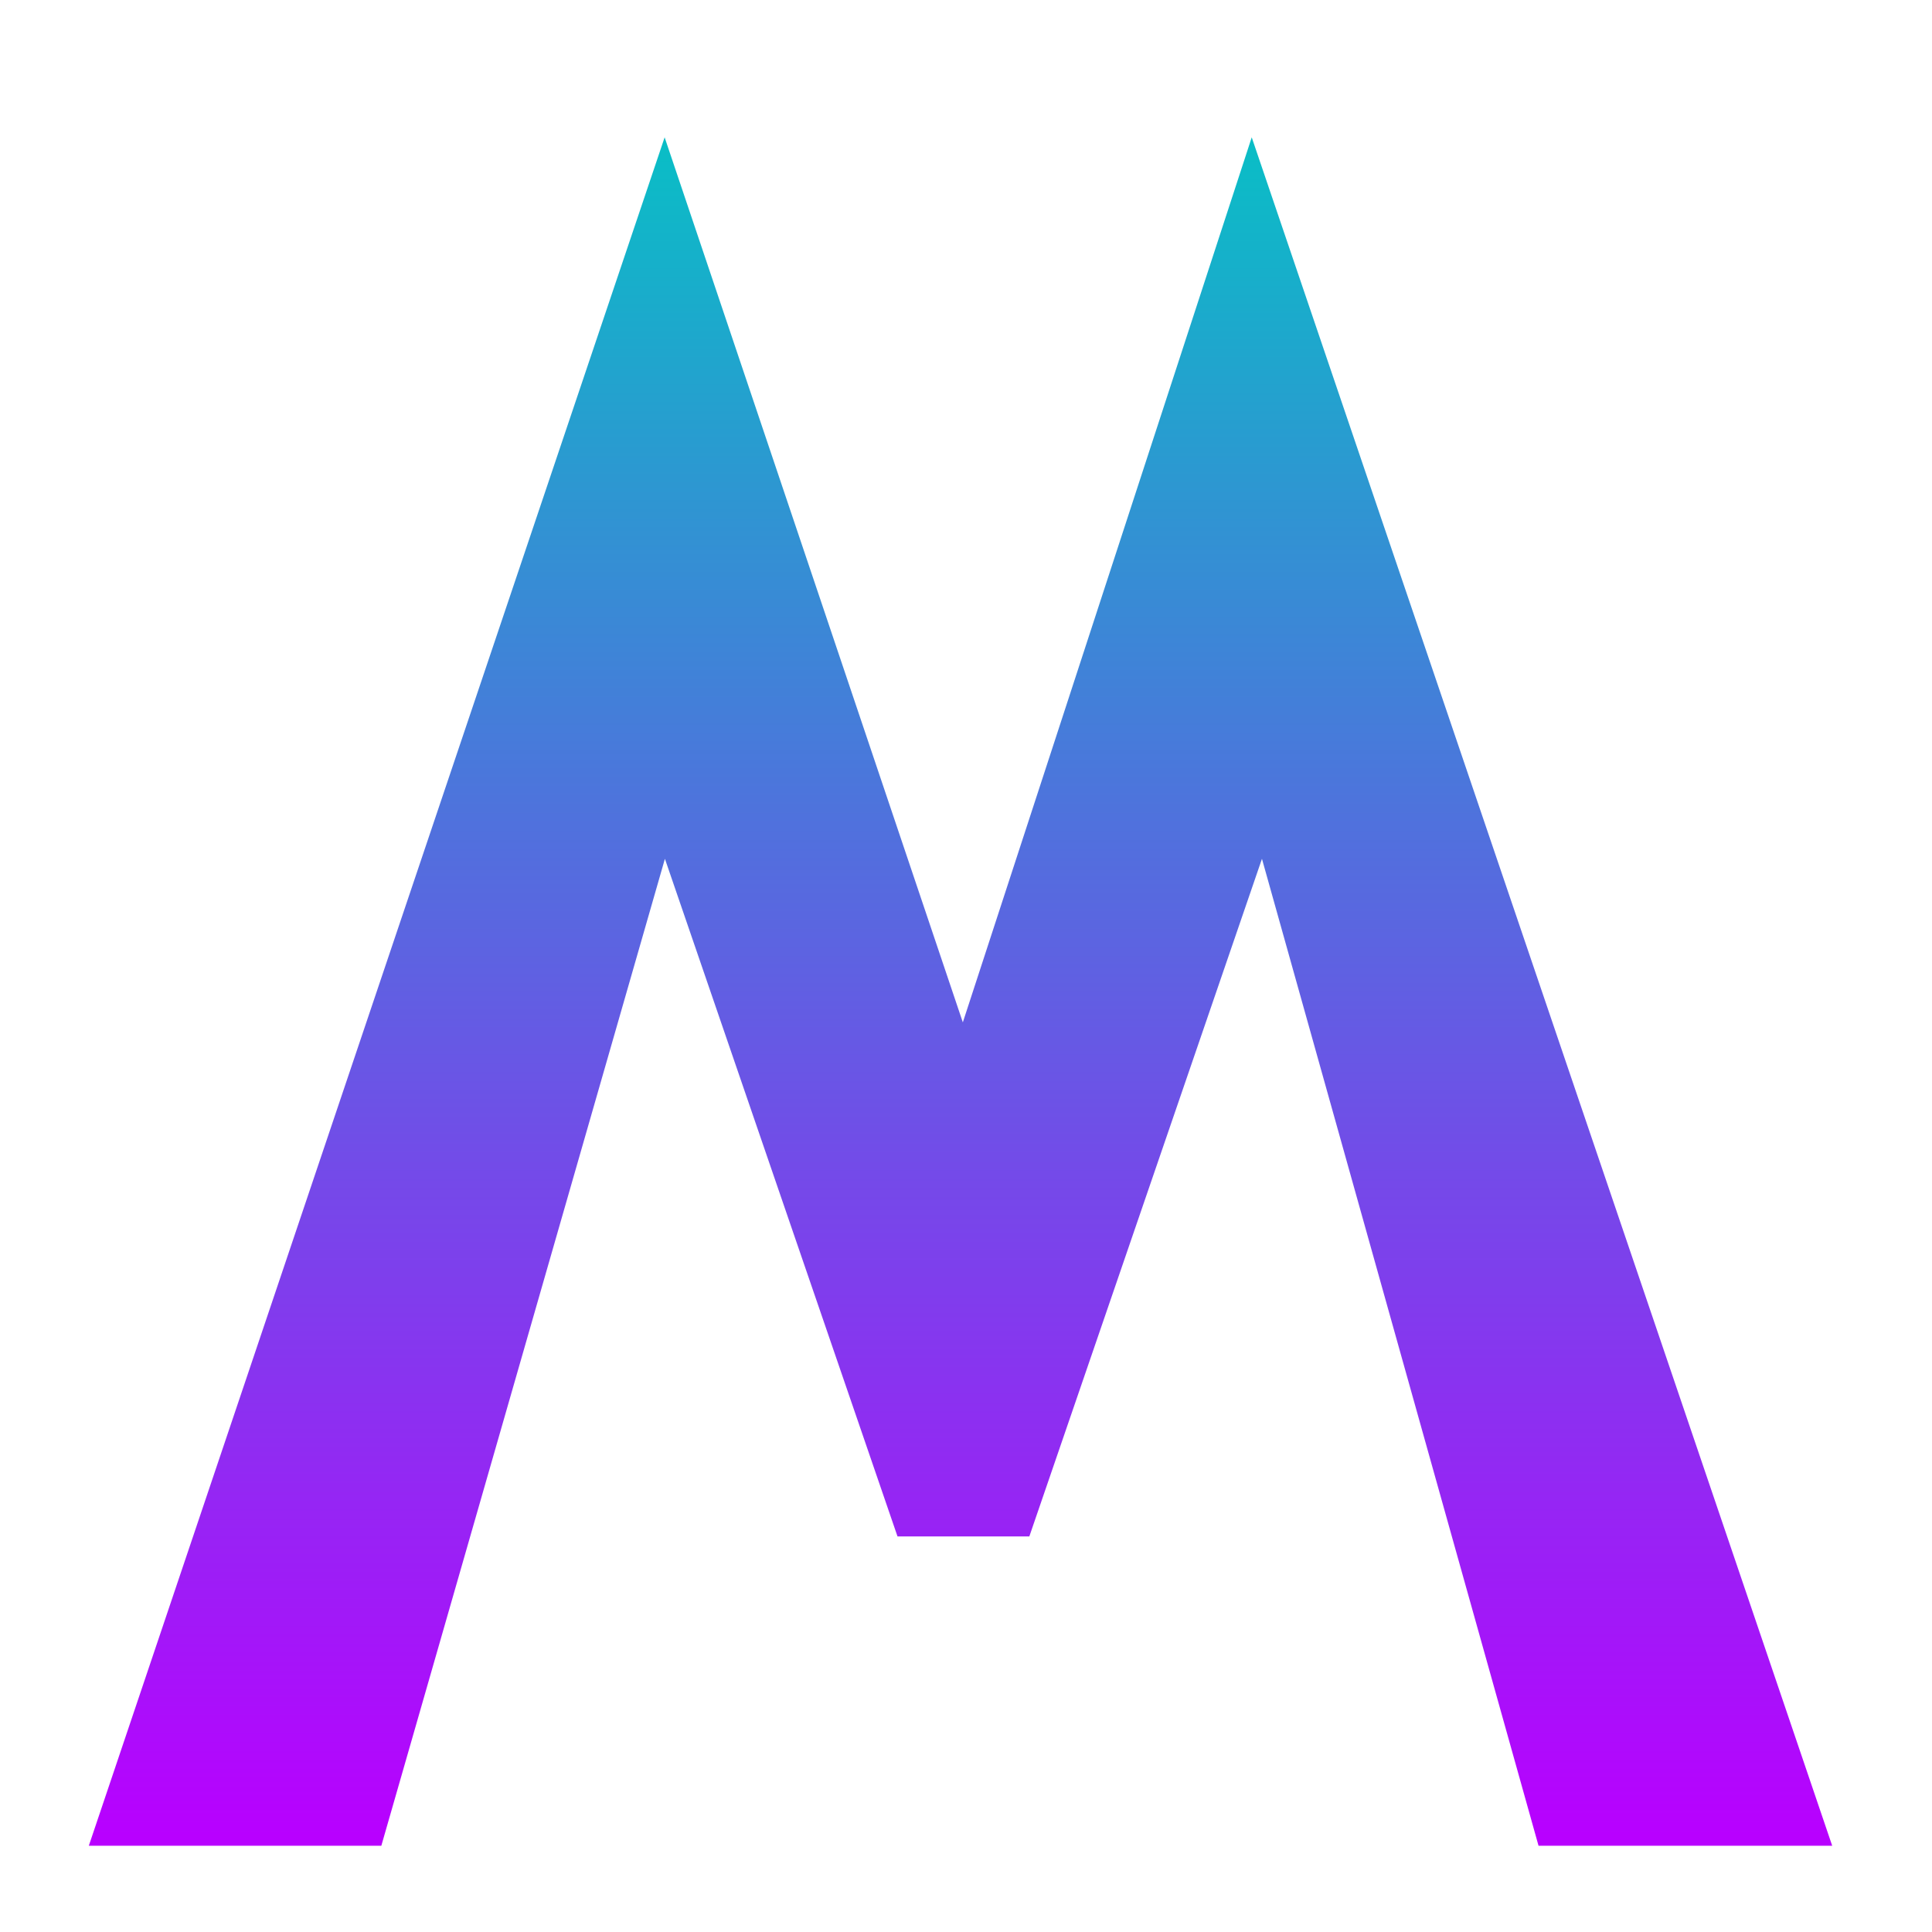
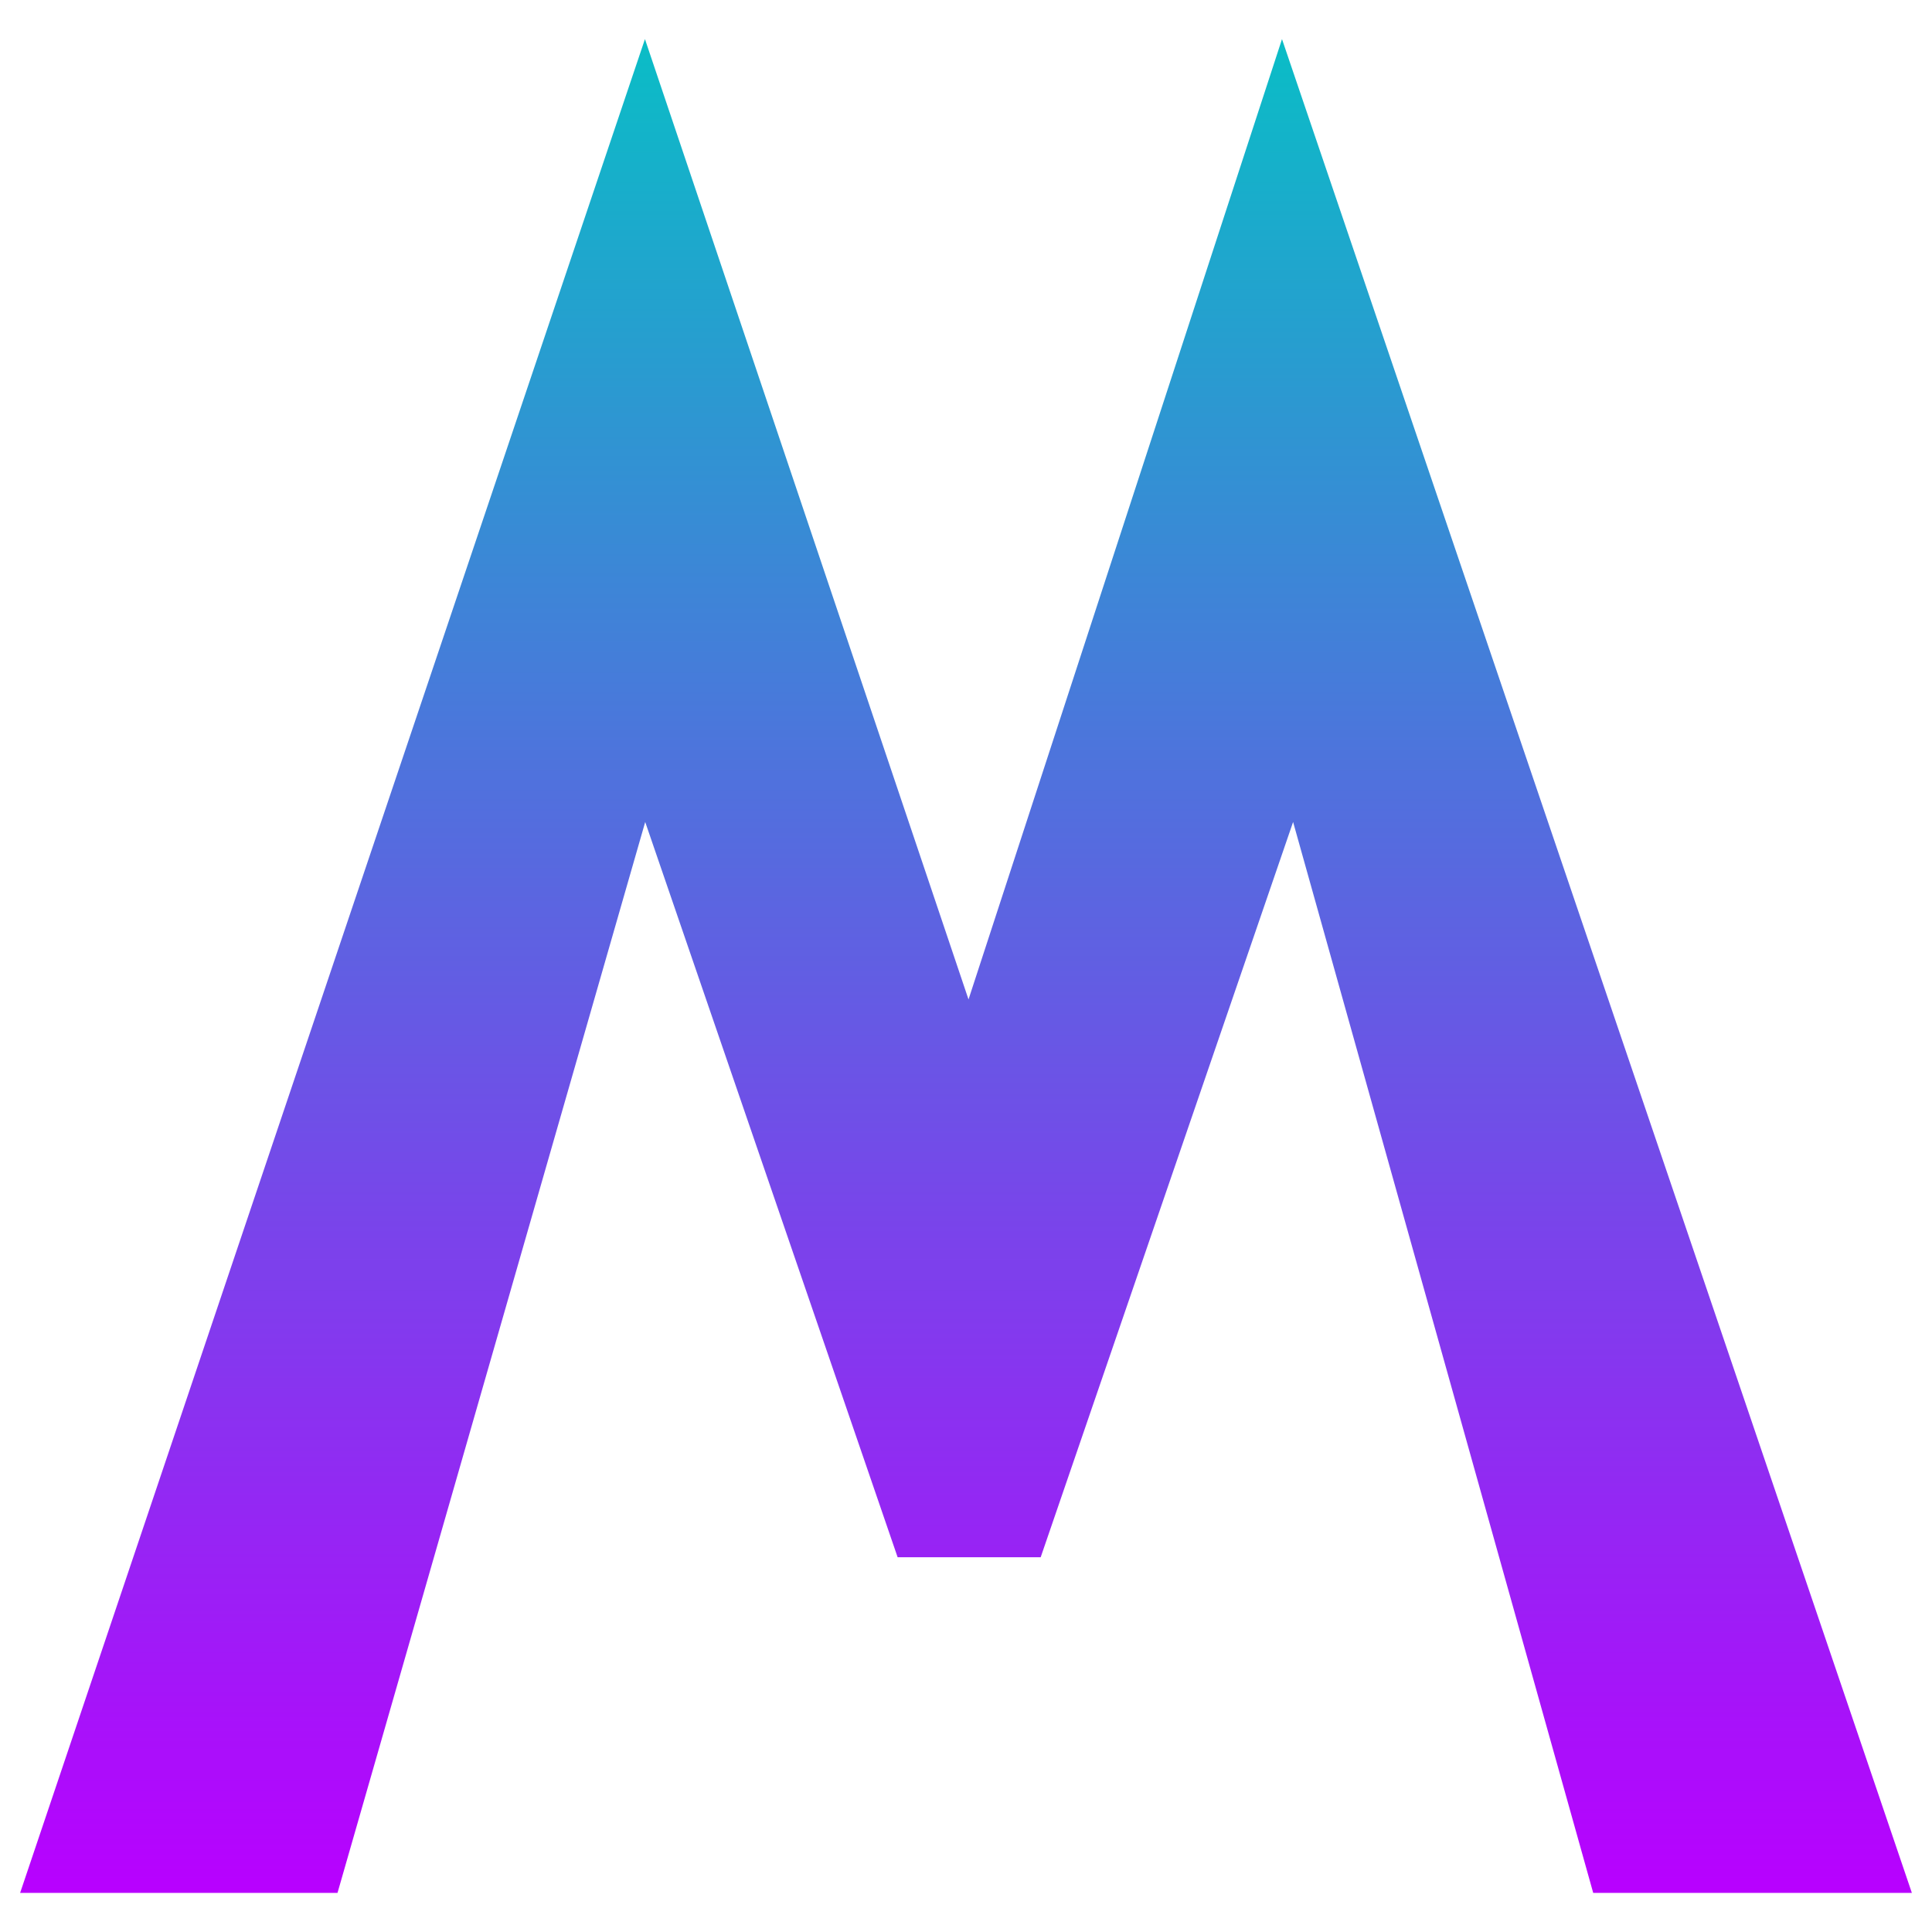
- <svg xmlns="http://www.w3.org/2000/svg" width="64px" height="64px" id="svg2388" version="1.1">
+ <svg xmlns="http://www.w3.org/2000/svg" width="48" height="48" id="svg2388" version="1.1">
  <defs id="defs2390">
-     <linearGradient id="arrongin" x1="0%" x2="0%" y1="0%" y2="100%">
+     <style id="current-color-scheme" type="text/css">
+       .ColorScheme-Text { color: #0abdc6; } .ColorScheme-Highlight { color:#5294e2; }
+      </style>
+     <linearGradient id="arrongin" x1="0" x2="0" y1="0" y2="1">
      <stop offset="0%" style="stop-color:#dd9b44; stop-opacity:1" id="stop9192" />
      <stop offset="100%" style="stop-color:#ad6c16; stop-opacity:1" id="stop9194" />
    </linearGradient>
-     <linearGradient id="aurora" x1="0%" x2="0%" y1="0%" y2="100%">
+     <linearGradient id="aurora" x1="0" x2="0" y1="0" y2="1">
      <stop offset="0%" style="stop-color:#09D4DF; stop-opacity:1" id="stop9197" />
      <stop offset="100%" style="stop-color:#9269F4; stop-opacity:1" id="stop9199" />
    </linearGradient>
-     <linearGradient id="cyberneon" x1="0%" x2="0%" y1="0%" y2="100%">
+     <linearGradient id="cyberneon" x1="0" x2="0" y1="0" y2="1">
      <stop offset="0" style="stop-color:#0abdc6; stop-opacity:1" id="stop9202" />
      <stop offset="1" style="stop-color:#ea00d9; stop-opacity:1" id="stop9204" />
    </linearGradient>
-     <linearGradient id="fitdance" x1="0%" x2="0%" y1="0%" y2="100%">
+     <linearGradient id="fitdance" x1="0" x2="0" y1="0" y2="1">
      <stop offset="0%" style="stop-color:#1AD6AB; stop-opacity:1" id="stop9207" />
      <stop offset="100%" style="stop-color:#329DB6; stop-opacity:1" id="stop9209" />
    </linearGradient>
-     <linearGradient id="oomox" x1="0%" x2="0%" y1="0%" y2="100%">
+     <linearGradient id="oomox" x1="2.913" x2="2.913" y1="4.595" y2="61.765" gradientTransform="scale(1.01018,0.9899225)" gradientUnits="userSpaceOnUse">
      <stop offset="0%" style="stop-color:#0abdc6; stop-opacity:1" id="stop9212" />
      <stop offset="100%" style="stop-color:#b800ff; stop-opacity:1" id="stop9214" />
    </linearGradient>
-     <linearGradient id="rainblue" x1="0%" x2="0%" y1="0%" y2="100%">
+     <linearGradient id="rainblue" x1="0" x2="0" y1="0" y2="1">
      <stop offset="0%" style="stop-color:#00F260; stop-opacity:1" id="stop9217" />
      <stop offset="100%" style="stop-color:#0575E6; stop-opacity:1" id="stop9219" />
    </linearGradient>
-     <linearGradient id="sunrise" x1="0%" x2="0%" y1="0%" y2="100%">
+     <linearGradient id="sunrise" x1="0" x2="0" y1="0" y2="1">
      <stop offset="0%" style="stop-color: #FF8501; stop-opacity:1" id="stop9222" />
      <stop offset="100%" style="stop-color: #FFCB01; stop-opacity:1" id="stop9224" />
    </linearGradient>
-     <linearGradient id="telinkrin" x1="0%" x2="0%" y1="0%" y2="100%">
+     <linearGradient id="telinkrin" x1="0" x2="0" y1="0" y2="1">
      <stop offset="0%" style="stop-color: #b2ced6; stop-opacity:1" id="stop9227" />
      <stop offset="100%" style="stop-color: #6da5b7; stop-opacity:1" id="stop9229" />
    </linearGradient>
-     <linearGradient id="60spsycho" x1="0%" x2="0%" y1="0%" y2="100%">
+     <linearGradient id="60spsycho" x1="0" x2="0" y1="0" y2="1">
      <stop offset="0%" style="stop-color: #df5940; stop-opacity:1" id="stop9232" />
      <stop offset="25%" style="stop-color: #d8d15f; stop-opacity:1" id="stop9234" />
      <stop offset="50%" style="stop-color: #e9882a; stop-opacity:1" id="stop9236" />
      <stop offset="100%" style="stop-color: #279362; stop-opacity:1" id="stop9238" />
    </linearGradient>
-     <linearGradient id="90ssummer" x1="0%" x2="0%" y1="0%" y2="100%">
+     <linearGradient id="90ssummer" x1="0" x2="0" y1="0" y2="1">
      <stop offset="0%" style="stop-color: #f618c7; stop-opacity:1" id="stop9241" />
      <stop offset="20%" style="stop-color: #94ffab; stop-opacity:1" id="stop9243" />
      <stop offset="50%" style="stop-color: #fbfd54; stop-opacity:1" id="stop9245" />
      <stop offset="100%" style="stop-color: #0f83ae; stop-opacity:1" id="stop9247" />
    </linearGradient>
  </defs>
-   <g id="layer1">
-     <path style="font-size:144px;font-style:normal;font-weight:bold;fill:url(#oomox);fill-opacity:1;stroke:#0004f8;stroke-width:0;stroke-linejoin:miter;stroke-miterlimit:4;stroke-opacity:0;font-family:Trebuchet MS;stroke-dasharray:none" d="M 60.694,61.143 L 50.966,61.143 L 41.804,28.449 L 34.098,50.896 L 29.731,50.896 L 22.026,28.449 L 12.632,61.143 L 2.942,61.143 L 22.017,4.549 L 31.895,33.867 L 41.465,4.549 L 60.694,61.143" id="path3315" />
+   <g id="layer1" transform="matrix(0.8138263,0,0,0.8138263,-1.894471,-2.730869)">
+     <path style="font-style:normal;font-weight:bold;font-size:144px;font-family:'Trebuchet MS';fill:url(#oomox);fill-opacity:1;stroke:#0004f8;stroke-width:0;stroke-linejoin:miter;stroke-miterlimit:4;stroke-dasharray:none;stroke-opacity:0" d="M 60.694,61.143 H 50.966 L 41.804,28.449 34.098,50.896 h -4.367 l -7.706,-22.446 -9.394,32.693 H 2.942 L 22.017,4.549 31.895,33.867 41.465,4.549 60.694,61.143" id="path3315" class="ColorScheme-Text" />
  </g>
</svg>
